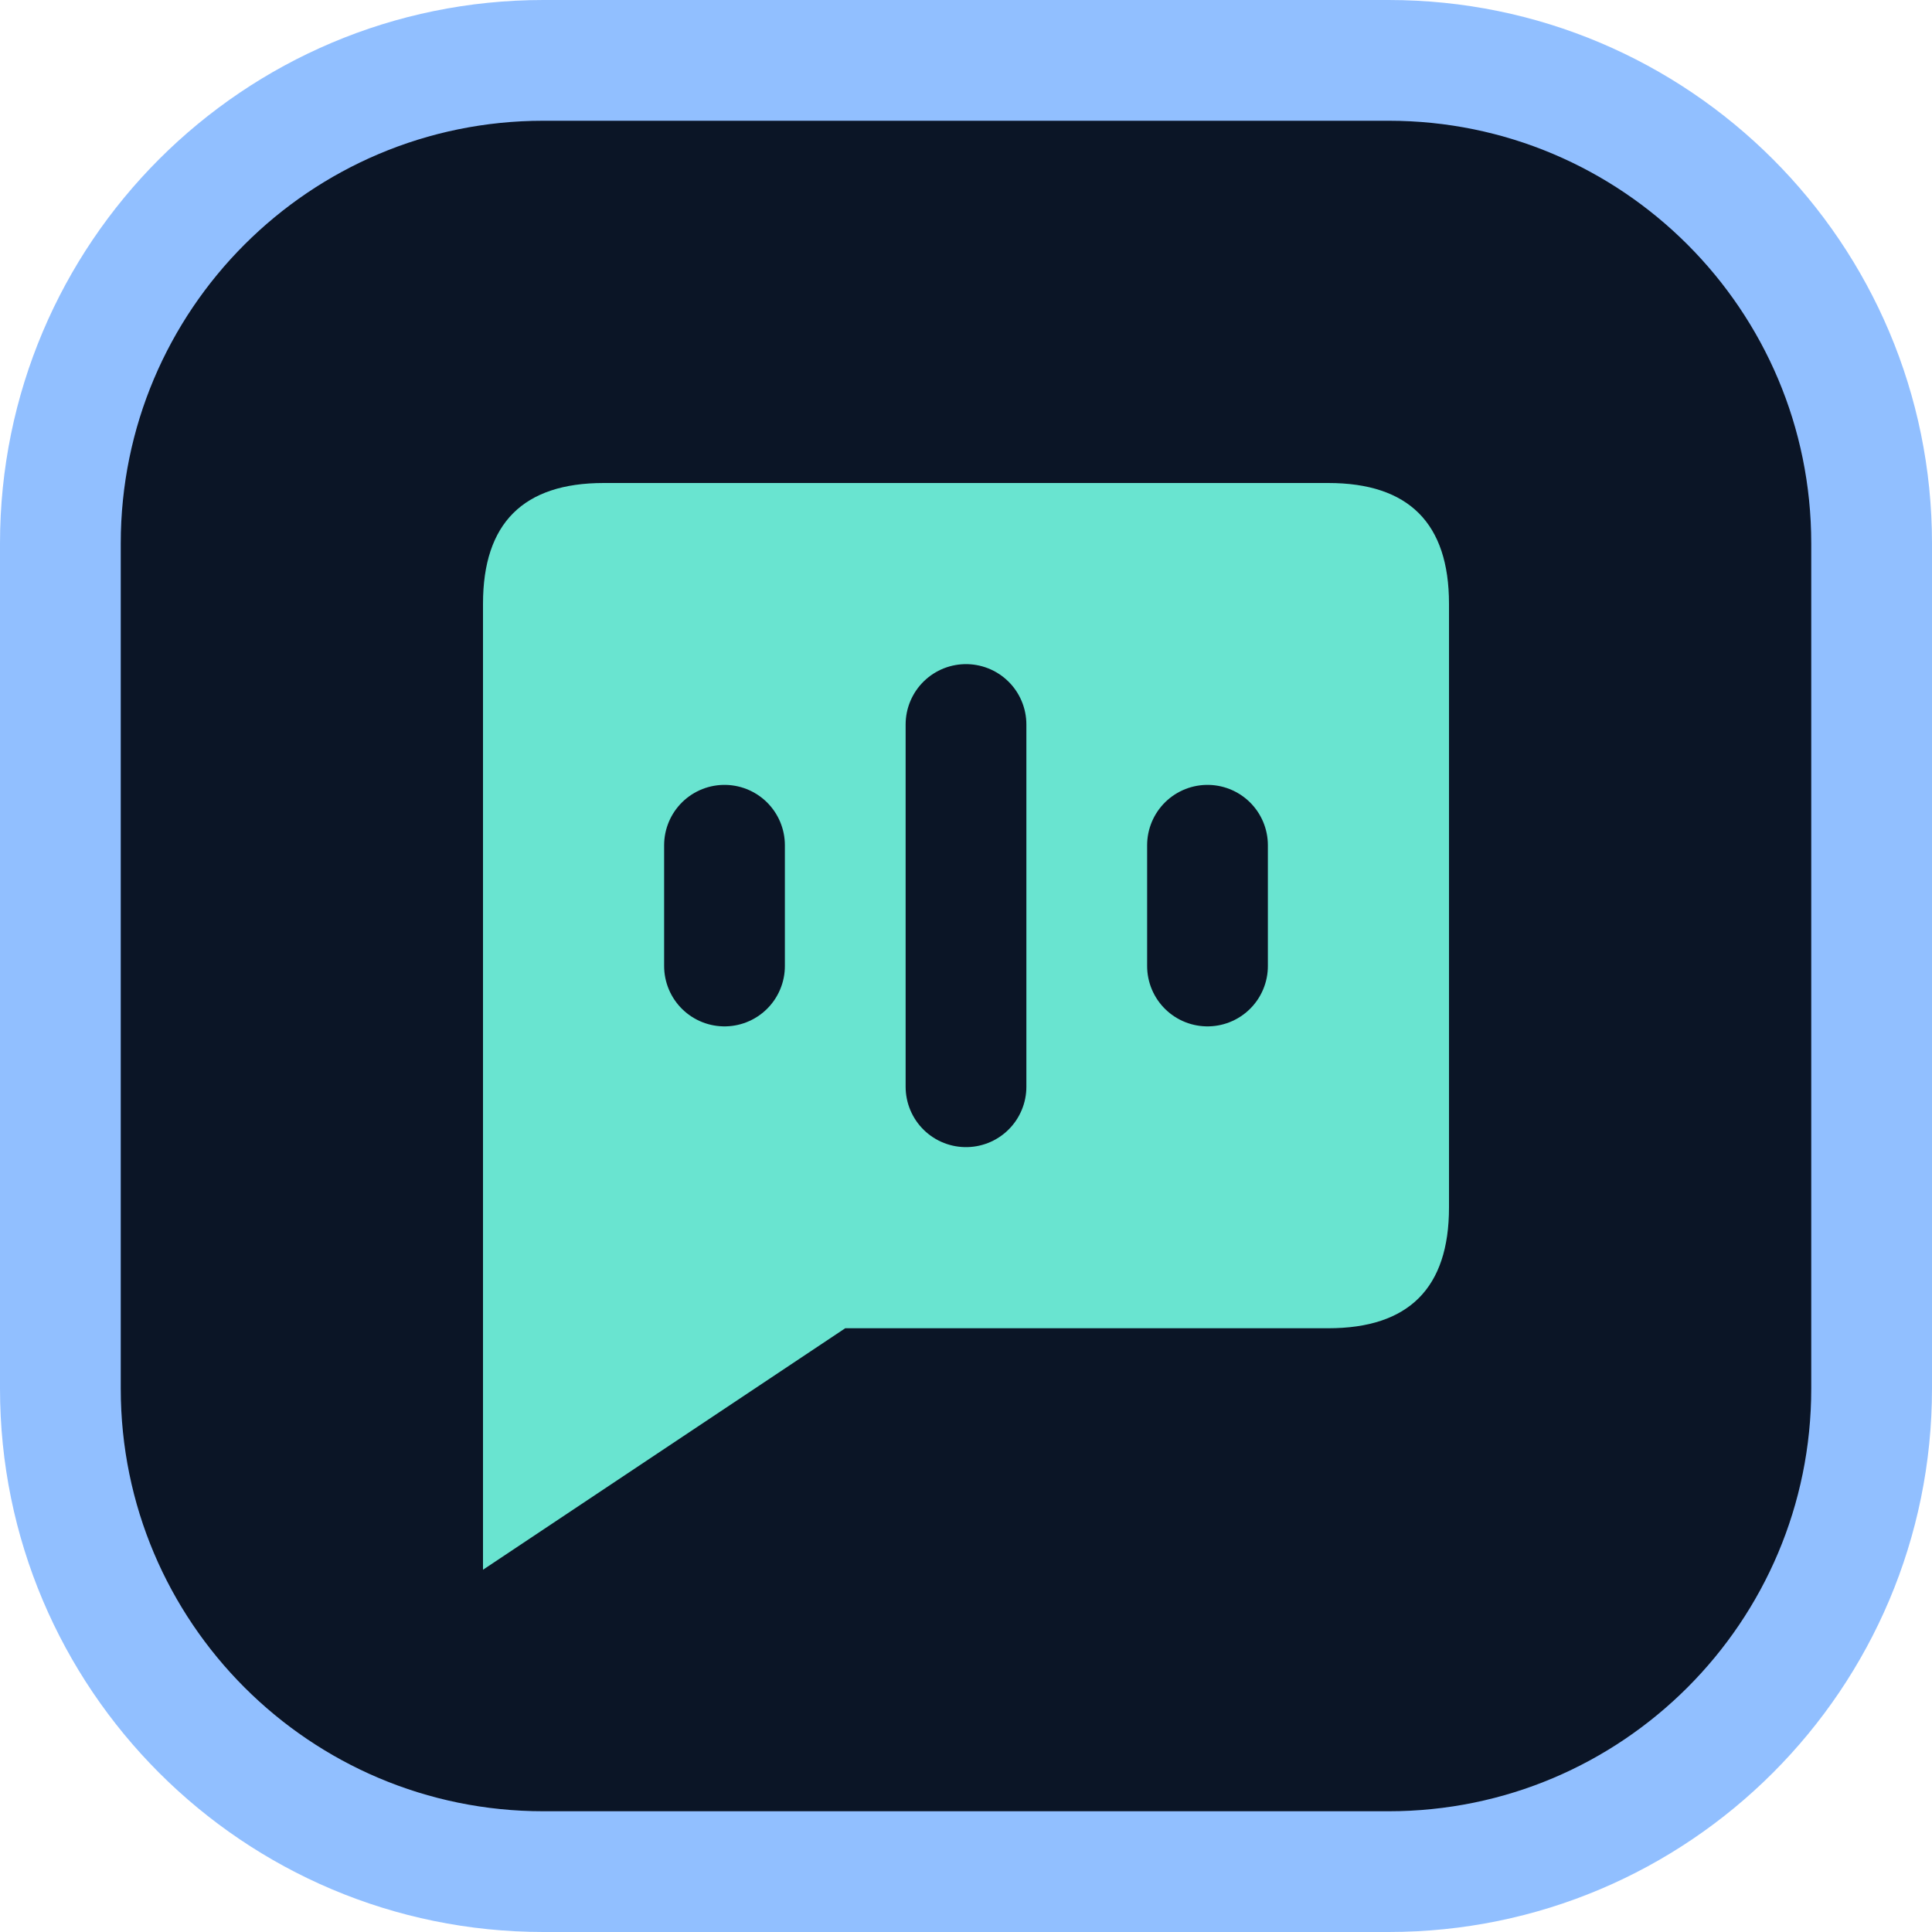
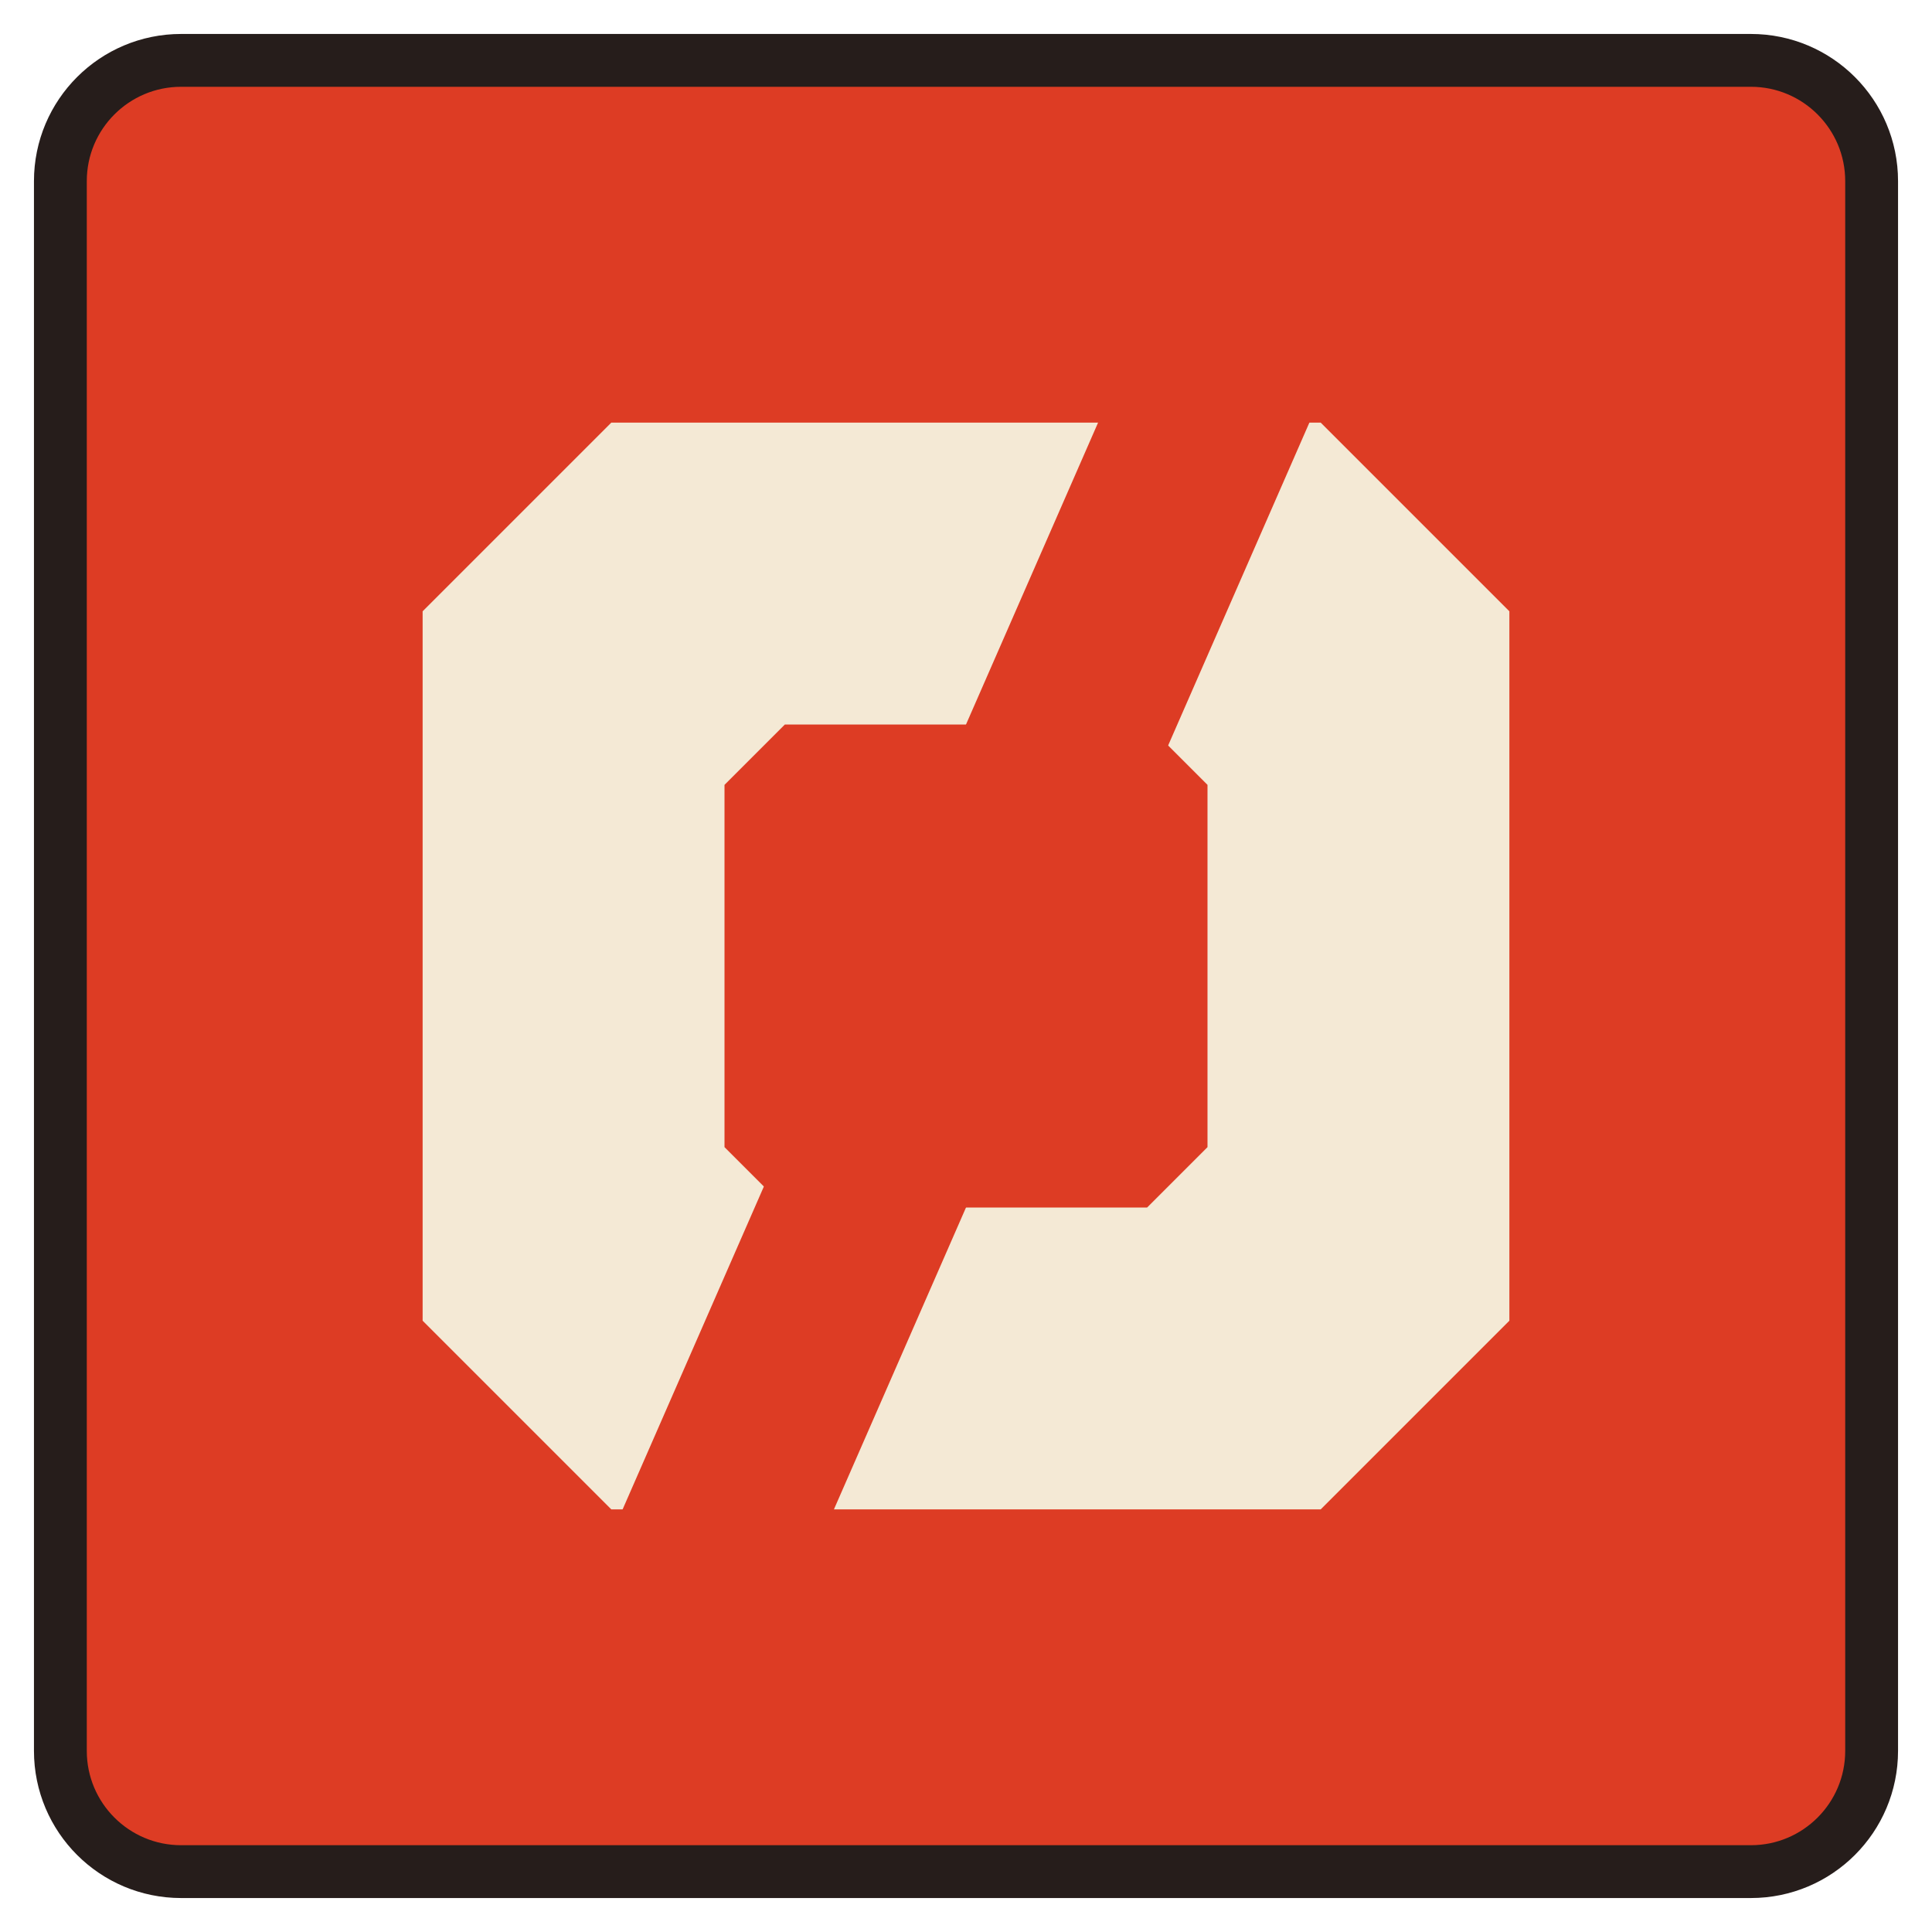
- <svg xmlns="http://www.w3.org/2000/svg" width="32" height="32" viewBox="0 0 32 32" role="img" aria-label="Universal Bot 32 pixel favicon">
-   <g transform="scale(2)">
-     <rect x=".5" y=".5" width="15" height="15" rx="4" fill="#0B1526" stroke="#91BFFF" />
-     <path d="M5 4H11Q12 4 12 5V10Q12 11 11 11H7L4 13V5Q4 4 5 4Z" fill="#69E4D0" />
-     <path d="M6 7V8M8 6V9M10 7V8" stroke="#0B1526" stroke-width="1" stroke-linecap="round" />
+ <svg xmlns="http://www.w3.org/2000/svg" width="32" height="32" viewBox="0 0 32 32">
+   <g transform="scale(0.0625)">
+     <rect x="16" y="16" width="480" height="480" rx="32" fill="#DD3C24" stroke="#261D1B" stroke-width="14" />
+     <path fill="#F4E9D5" fill-rule="evenodd" d="M162 112H350L400 162V350L350 400H162L112 350V162ZM208 192L192 208V304L208 320H304L320 304V208L304 192Z" />
+     <path d="M298 96H354L214 416H158Z" fill="#DD3C24" />
  </g>
</svg>
